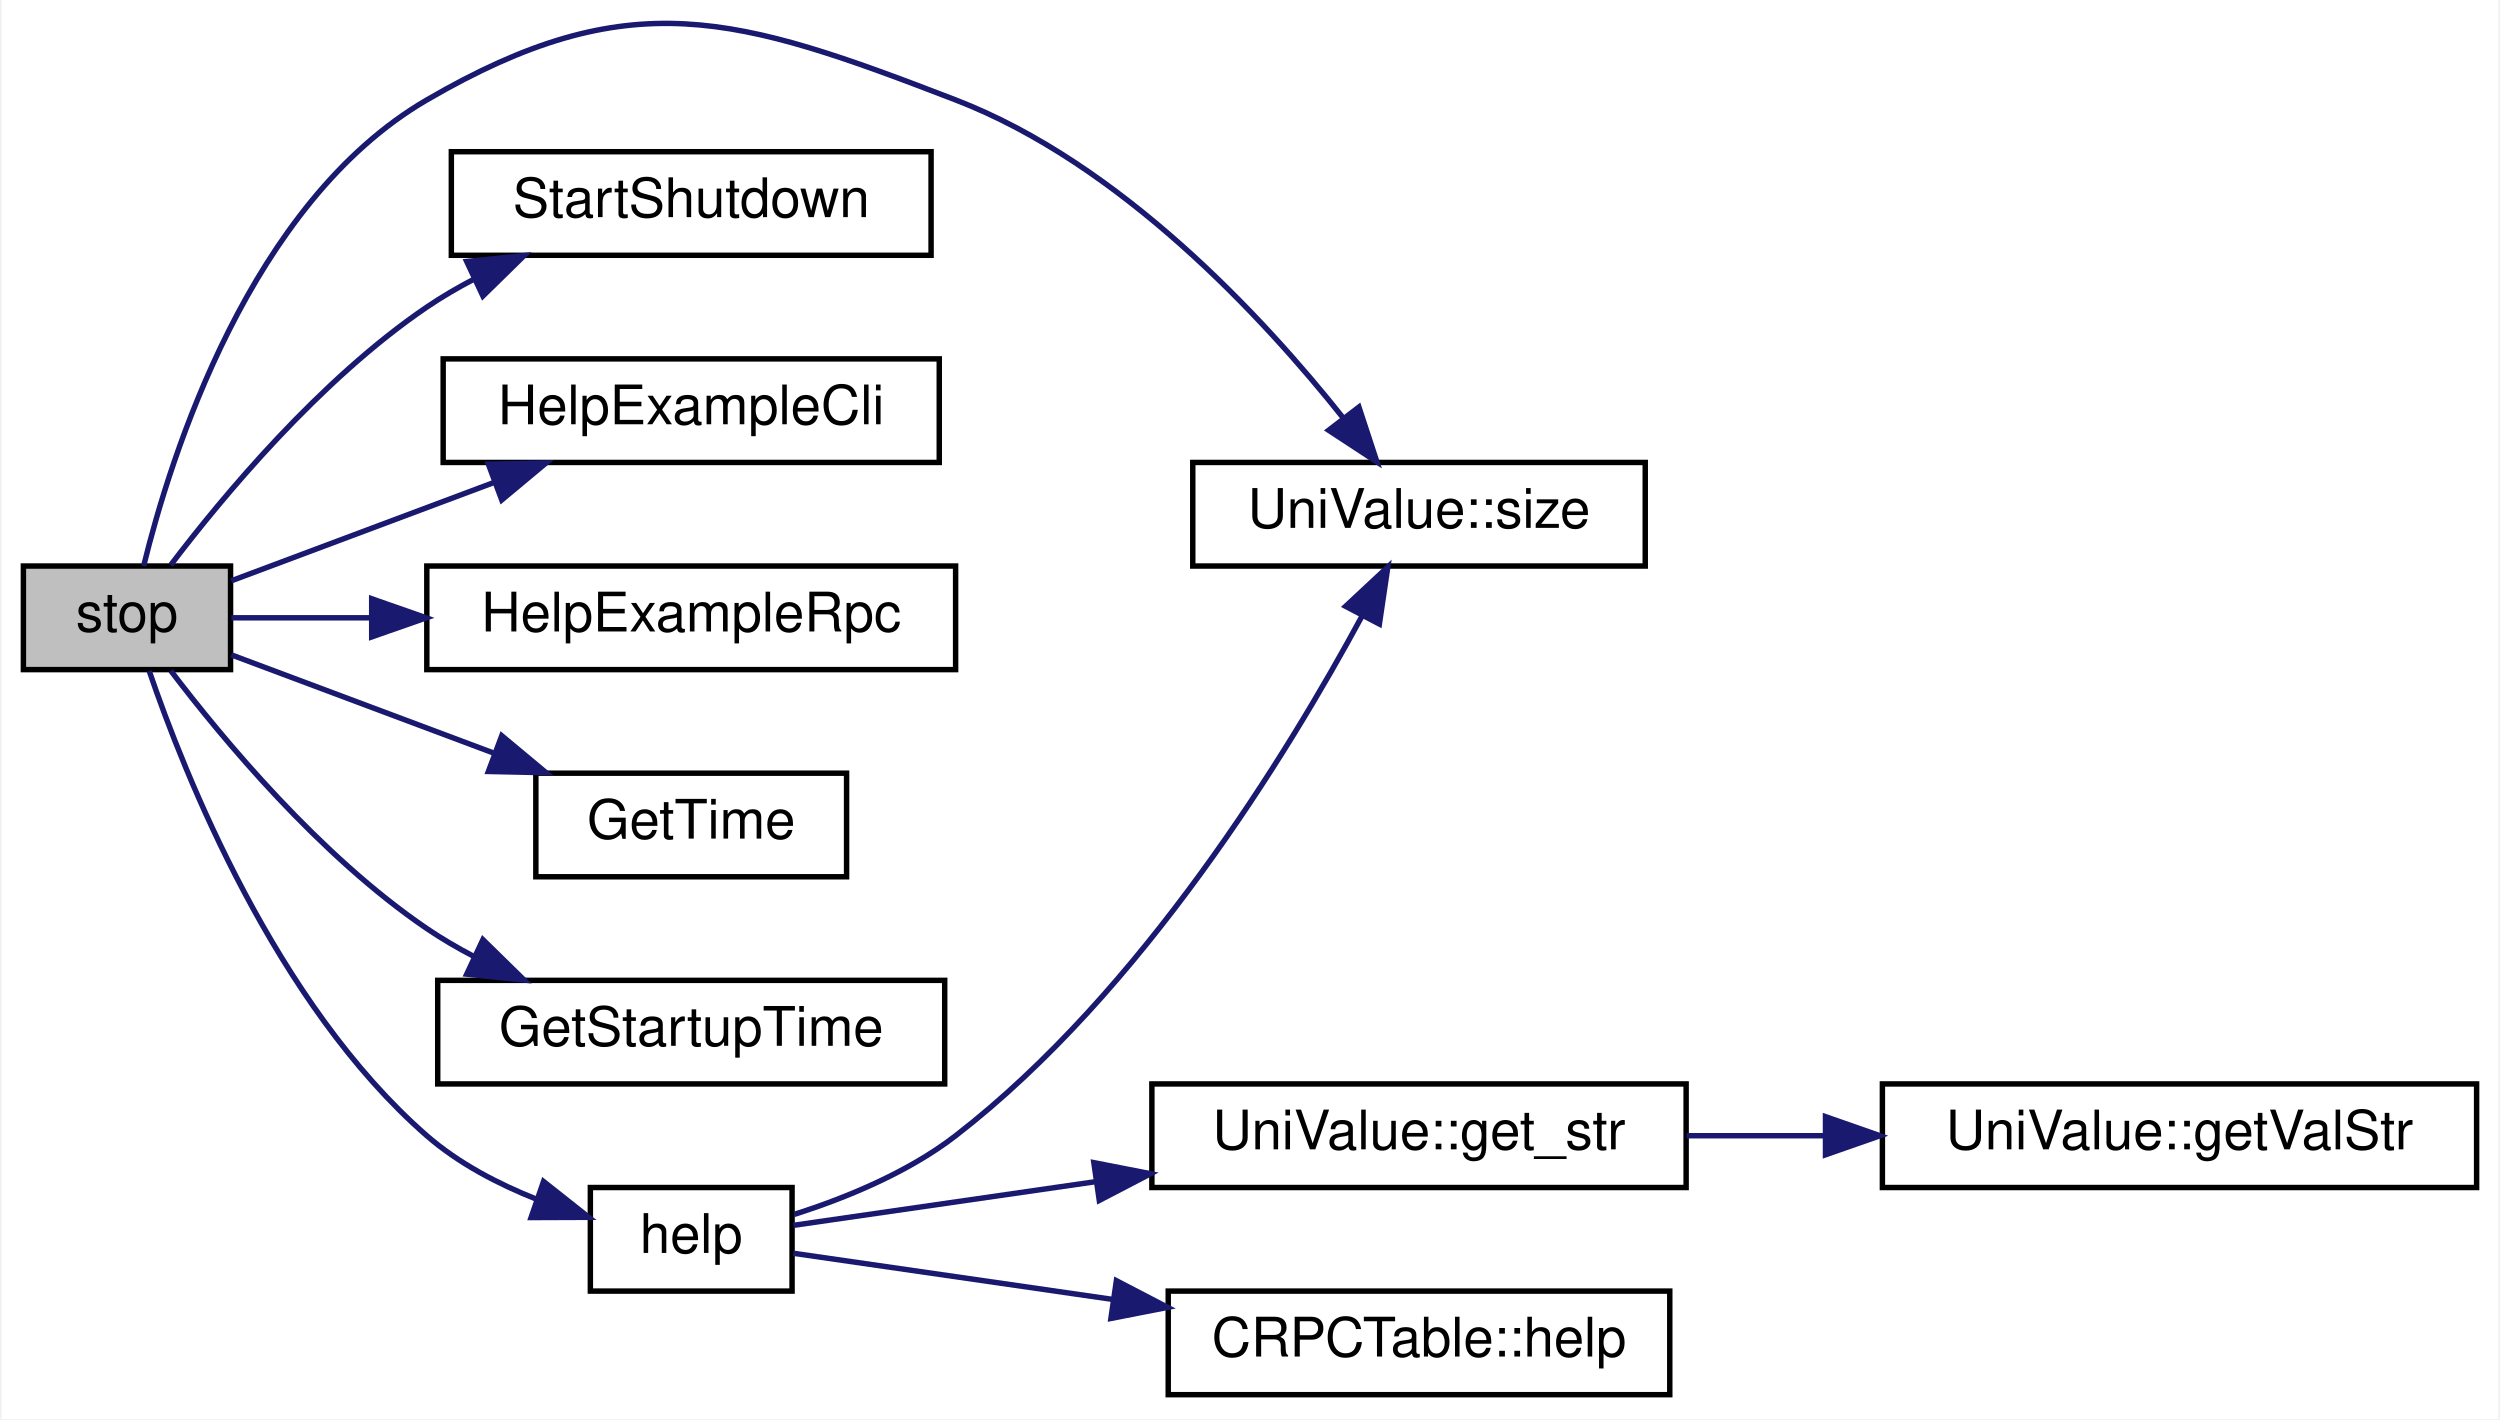
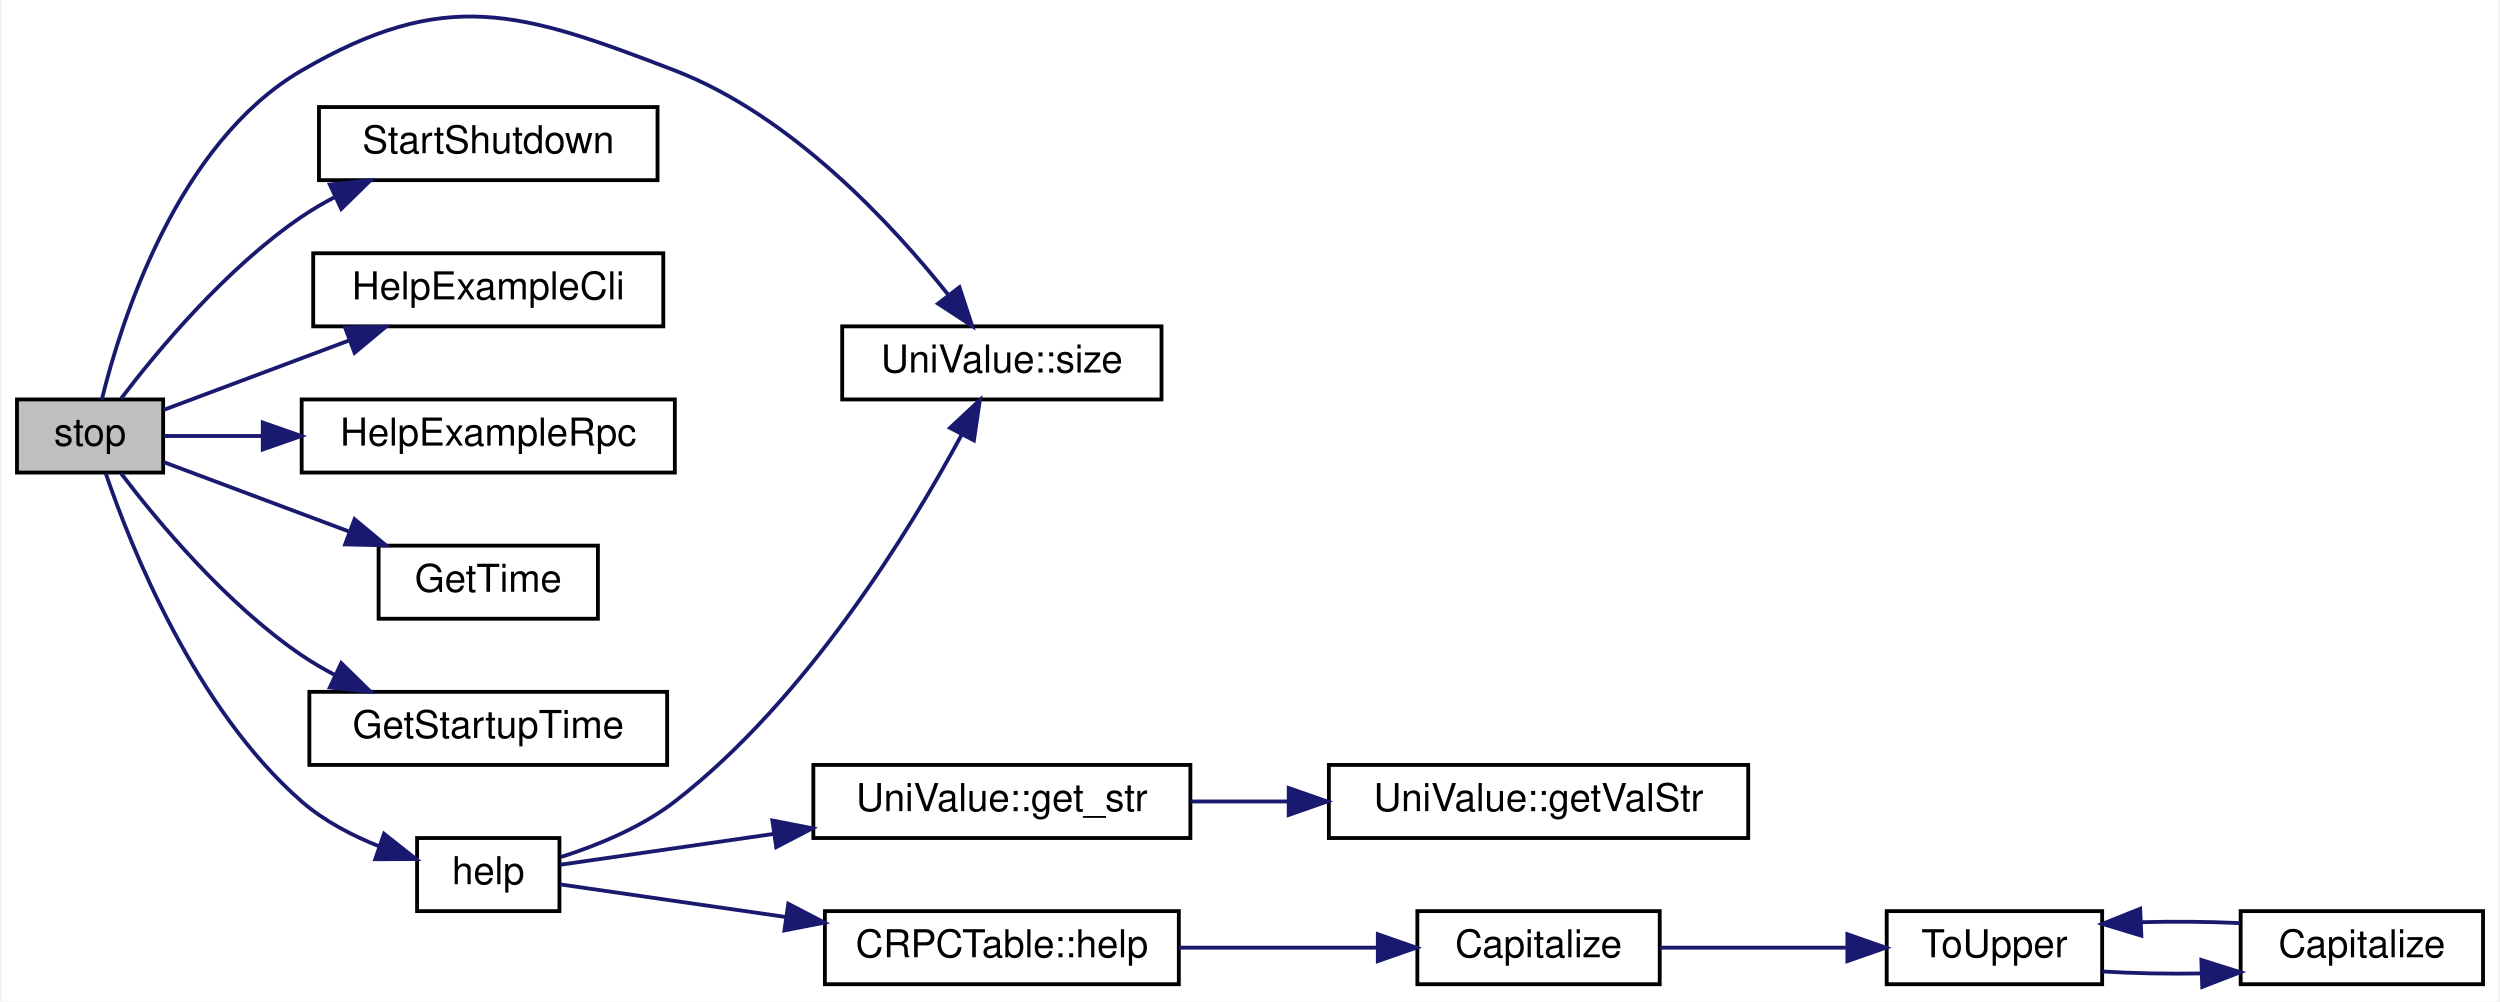
- <svg xmlns="http://www.w3.org/2000/svg" xmlns:xlink="http://www.w3.org/1999/xlink" width="458pt" height="260pt" viewBox="0.00 0.00 458.00 260.33">
+ <svg xmlns="http://www.w3.org/2000/svg" xmlns:xlink="http://www.w3.org/1999/xlink" width="649pt" height="260pt" viewBox="0.00 0.00 649.00 260.33">
  <g id="graph0" class="graph" transform="scale(1 1) rotate(0) translate(4 256.329)">
-     <polygon fill="white" stroke="none" points="-4,4 -4,-256.329 454,-256.329 454,4 -4,4" />
+     <polygon fill="white" stroke="none" points="-4,4 -4,-256.329 645,-256.329 645,4 -4,4" />
    <g id="node1" class="node">
      <polygon fill="#bfbfbf" stroke="black" points="0,-133.5 0,-152.5 38,-152.5 38,-133.5 0,-133.5" />
      <text text-anchor="middle" x="19" y="-140.5" font-family="Helvetica,sans-Serif" font-size="10.00">stop</text>
    </g>
    <g id="node2" class="node">
      <g id="a_node2">
        <a xlink:href="class_uni_value.html#a61ee4ef0fa78da6d936dddf408a51a13" target="_top" xlink:title="UniValue::size">
          <polygon fill="white" stroke="black" points="214.5,-152.5 214.5,-171.5 297.5,-171.5 297.5,-152.5 214.5,-152.5" />
          <text text-anchor="middle" x="256" y="-159.5" font-family="Helvetica,sans-Serif" font-size="10.00">UniValue::size</text>
        </a>
      </g>
    </g>
    <g id="edge1" class="edge">
      <path fill="none" stroke="midnightblue" d="M22.06,-152.511C26.985,-172.611 41.533,-219.109 74,-238 111.263,-259.681 130.771,-253.498 171,-238 201.259,-226.343 227.387,-198.173 242.152,-179.599" />
      <polygon fill="midnightblue" stroke="midnightblue" points="244.978,-181.665 248.283,-171.599 239.422,-177.407 244.978,-181.665" />
    </g>
    <g id="node3" class="node">
      <g id="a_node3">
        <a xlink:href="shutdown_8cpp.html#ac7140c7327b1e6a8d46470b1cd0e8e1b" target="_top" xlink:title="StartShutdown">
          <polygon fill="white" stroke="black" points="78.5,-209.5 78.5,-228.5 166.5,-228.5 166.5,-209.5 78.5,-209.5" />
          <text text-anchor="middle" x="122.5" y="-216.5" font-family="Helvetica,sans-Serif" font-size="10.00">StartShutdown</text>
        </a>
      </g>
    </g>
    <g id="edge2" class="edge">
      <path fill="none" stroke="midnightblue" d="M27.032,-152.697C36.482,-165.132 54.377,-186.677 74,-200 76.719,-201.846 79.644,-203.555 82.659,-205.129" />
      <polygon fill="midnightblue" stroke="midnightblue" points="81.317,-208.365 91.857,-209.443 84.29,-202.028 81.317,-208.365" />
    </g>
    <g id="node4" class="node">
      <g id="a_node4">
        <a xlink:href="server_8cpp.html#a26bafe3d526ee8cbc84b3c0b0dc3a43b" target="_top" xlink:title="HelpExampleCli">
          <polygon fill="white" stroke="black" points="77,-171.5 77,-190.5 168,-190.5 168,-171.5 77,-171.5" />
          <text text-anchor="middle" x="122.5" y="-178.5" font-family="Helvetica,sans-Serif" font-size="10.00">HelpExampleCli</text>
        </a>
      </g>
    </g>
    <g id="edge3" class="edge">
      <path fill="none" stroke="midnightblue" d="M38.146,-149.794C51.462,-154.779 69.972,-161.709 86.168,-167.772" />
      <polygon fill="midnightblue" stroke="midnightblue" points="85.293,-171.182 95.885,-171.41 87.747,-164.626 85.293,-171.182" />
    </g>
    <g id="node5" class="node">
      <g id="a_node5">
        <a xlink:href="server_8cpp.html#a9ef4f8fb114508ceb861a0e8c3e0d26e" target="_top" xlink:title="HelpExampleRpc">
          <polygon fill="white" stroke="black" points="74,-133.5 74,-152.5 171,-152.5 171,-133.5 74,-133.5" />
          <text text-anchor="middle" x="122.5" y="-140.5" font-family="Helvetica,sans-Serif" font-size="10.00">HelpExampleRpc</text>
        </a>
      </g>
    </g>
    <g id="edge4" class="edge">
      <path fill="none" stroke="midnightblue" d="M38.146,-143C45.516,-143 54.477,-143 63.756,-143" />
      <polygon fill="midnightblue" stroke="midnightblue" points="63.889,-146.5 73.889,-143 63.889,-139.5 63.889,-146.5" />
    </g>
    <g id="node6" class="node">
      <g id="a_node6">
        <a xlink:href="utiltime_8cpp.html#a46fac5fba8ba905b5f9acb364f5d8c6f" target="_top" xlink:title="GetTimeMicros() and GetTimeMillis() both return the system time, but in different units...">
          <polygon fill="white" stroke="black" points="94,-95.5 94,-114.5 151,-114.5 151,-95.5 94,-95.5" />
          <text text-anchor="middle" x="122.5" y="-102.5" font-family="Helvetica,sans-Serif" font-size="10.00">GetTime</text>
        </a>
      </g>
    </g>
    <g id="edge5" class="edge">
      <path fill="none" stroke="midnightblue" d="M38.146,-136.206C51.462,-131.221 69.972,-124.291 86.168,-118.228" />
      <polygon fill="midnightblue" stroke="midnightblue" points="87.747,-121.374 95.885,-114.59 85.293,-114.818 87.747,-121.374" />
    </g>
    <g id="node7" class="node">
      <g id="a_node7">
        <a xlink:href="util_8cpp.html#a29eee356cb63abcc6e4a48a8485810ef" target="_top" xlink:title="Server/client environment: argument handling, config file parsing, thread wrappers, startup time. ">
          <polygon fill="white" stroke="black" points="76,-57.5 76,-76.5 169,-76.5 169,-57.5 76,-57.5" />
          <text text-anchor="middle" x="122.5" y="-64.5" font-family="Helvetica,sans-Serif" font-size="10.00">GetStartupTime</text>
        </a>
      </g>
    </g>
    <g id="edge6" class="edge">
      <path fill="none" stroke="midnightblue" d="M27.032,-133.303C36.482,-120.868 54.377,-99.323 74,-86 76.719,-84.154 79.644,-82.445 82.659,-80.871" />
      <polygon fill="midnightblue" stroke="midnightblue" points="84.29,-83.972 91.857,-76.557 81.317,-77.635 84.29,-83.972" />
    </g>
    <g id="node8" class="node">
      <g id="a_node8">
        <a xlink:href="server_8cpp.html#ac2592c3f87216377b10947aa07a0c9c5" target="_top" xlink:title="help">
          <polygon fill="white" stroke="black" points="104,-19.5 104,-38.5 141,-38.5 141,-19.5 104,-19.5" />
          <text text-anchor="middle" x="122.5" y="-26.5" font-family="Helvetica,sans-Serif" font-size="10.00">help</text>
        </a>
      </g>
    </g>
    <g id="edge7" class="edge">
      <path fill="none" stroke="midnightblue" d="M23.087,-133.239C29.554,-114.274 46.263,-72.191 74,-48 79.798,-42.943 87.111,-39.133 94.25,-36.305" />
      <polygon fill="midnightblue" stroke="midnightblue" points="95.41,-39.607 103.718,-33.032 93.123,-32.991 95.41,-39.607" />
    </g>
    <g id="edge8" class="edge">
      <path fill="none" stroke="midnightblue" d="M141.413,-33.572C150.87,-36.595 162.287,-41.264 171,-48 205.188,-74.432 232.031,-118.314 245.496,-143.22" />
      <polygon fill="midnightblue" stroke="midnightblue" points="242.536,-145.112 250.284,-152.339 248.734,-141.858 242.536,-145.112" />
    </g>
    <g id="node9" class="node">
      <g id="a_node9">
        <a xlink:href="class_uni_value.html#a9f69bbd4ccf8d083934cbb510c039cef" target="_top" xlink:title="UniValue::get_str">
          <polygon fill="white" stroke="black" points="207,-38.5 207,-57.5 305,-57.5 305,-38.5 207,-38.5" />
          <text text-anchor="middle" x="256" y="-45.5" font-family="Helvetica,sans-Serif" font-size="10.00">UniValue::get_str</text>
        </a>
      </g>
    </g>
    <g id="edge9" class="edge">
      <path fill="none" stroke="midnightblue" d="M141.235,-31.562C155.568,-33.633 176.596,-36.672 196.685,-39.574" />
      <polygon fill="midnightblue" stroke="midnightblue" points="196.353,-43.062 206.75,-41.029 197.354,-36.134 196.353,-43.062" />
    </g>
    <g id="node11" class="node">
      <g id="a_node11">
        <a xlink:href="class_c_r_p_c_table.html#a3fa9c92d2d349c3f26cdad195d2bd6d8" target="_top" xlink:title="Note: This interface may still be subject to change. ">
          <polygon fill="white" stroke="black" points="210,-0.5 210,-19.5 302,-19.5 302,-0.5 210,-0.5" />
          <text text-anchor="middle" x="256" y="-7.5" font-family="Helvetica,sans-Serif" font-size="10.00">CRPCTable::help</text>
        </a>
      </g>
    </g>
    <g id="edge11" class="edge">
      <path fill="none" stroke="midnightblue" d="M141.235,-26.438C156.296,-24.261 178.749,-21.017 199.739,-17.985" />
      <polygon fill="midnightblue" stroke="midnightblue" points="200.489,-21.413 209.886,-16.518 199.488,-14.484 200.489,-21.413" />
    </g>
    <g id="node10" class="node">
      <g id="a_node10">
        <a xlink:href="class_uni_value.html#ae8e17c2a90b668d0771a0523d70cd70d" target="_top" xlink:title="UniValue::getValStr">
          <polygon fill="white" stroke="black" points="341,-38.5 341,-57.5 450,-57.5 450,-38.5 341,-38.5" />
          <text text-anchor="middle" x="395.5" y="-45.5" font-family="Helvetica,sans-Serif" font-size="10.00">UniValue::getValStr</text>
        </a>
      </g>
    </g>
    <g id="edge10" class="edge">
      <path fill="none" stroke="midnightblue" d="M305.091,-48C313.239,-48 321.815,-48 330.297,-48" />
      <polygon fill="midnightblue" stroke="midnightblue" points="330.563,-51.5 340.563,-48 330.563,-44.5 330.563,-51.5" />
    </g>
+     <g id="node12" class="node">
+       <g id="a_node12">
+         <a xlink:href="utilstrencodings_8cpp.html#a07fea13e4dba45392e84b1205a3fa598" target="_top" xlink:title="Capitalizes the first character of the given string. ">
+           <polygon fill="white" stroke="black" points="364,-0.5 364,-19.5 427,-19.5 427,-0.5 364,-0.5" />
+           <text text-anchor="middle" x="395.5" y="-7.5" font-family="Helvetica,sans-Serif" font-size="10.00">Capitalize</text>
+         </a>
+       </g>
+     </g>
+     <g id="edge12" class="edge">
+       <path fill="none" stroke="midnightblue" d="M302.023,-10C318.599,-10 337.272,-10 353.477,-10" />
+       <polygon fill="midnightblue" stroke="midnightblue" points="353.723,-13.5 363.723,-10 353.723,-6.5 353.723,-13.5" />
+     </g>
+     <g id="node13" class="node">
+       <g id="a_node13">
+         <a xlink:href="utilstrencodings_8h.html#a305ed1b8de935913a95c40bacfd98fdc" target="_top" xlink:title="Converts the given character to its uppercase equivalent. ">
+           <polygon fill="white" stroke="black" points="486,-0.5 486,-19.5 542,-19.5 542,-0.5 486,-0.5" />
+           <text text-anchor="middle" x="514" y="-7.5" font-family="Helvetica,sans-Serif" font-size="10.00">ToUpper</text>
+         </a>
+       </g>
+     </g>
+     <g id="edge13" class="edge">
+       <path fill="none" stroke="midnightblue" d="M427.109,-10C441.898,-10 459.782,-10 475.394,-10" />
+       <polygon fill="midnightblue" stroke="midnightblue" points="475.773,-13.5 485.773,-10 475.773,-6.5 475.773,-13.5" />
+     </g>
+     <g id="node14" class="node">
+       <g id="a_node14">
+         <a xlink:href="utilstrencodings_8h.html#a07fea13e4dba45392e84b1205a3fa598" target="_top" xlink:title="Capitalizes the first character of the given string. ">
+           <polygon fill="white" stroke="black" points="578,-0.5 578,-19.5 641,-19.5 641,-0.5 578,-0.5" />
+           <text text-anchor="middle" x="609.5" y="-7.5" font-family="Helvetica,sans-Serif" font-size="10.00">Capitalize</text>
+         </a>
+       </g>
+     </g>
+     <g id="edge14" class="edge">
+       <path fill="none" stroke="midnightblue" d="M542.044,-3.814C550.107,-3.324 559.128,-3.154 567.859,-3.301" />
+       <polygon fill="midnightblue" stroke="midnightblue" points="567.794,-6.801 577.901,-3.622 568.017,0.195 567.794,-6.801" />
+     </g>
+     <g id="edge15" class="edge">
+       <path fill="none" stroke="midnightblue" d="M577.901,-16.378C569.677,-16.771 560.693,-16.853 552.156,-16.622" />
+       <polygon fill="midnightblue" stroke="midnightblue" points="552.186,-13.12 542.044,-16.186 551.884,-20.114 552.186,-13.12" />
+     </g>
  </g>
</svg>
